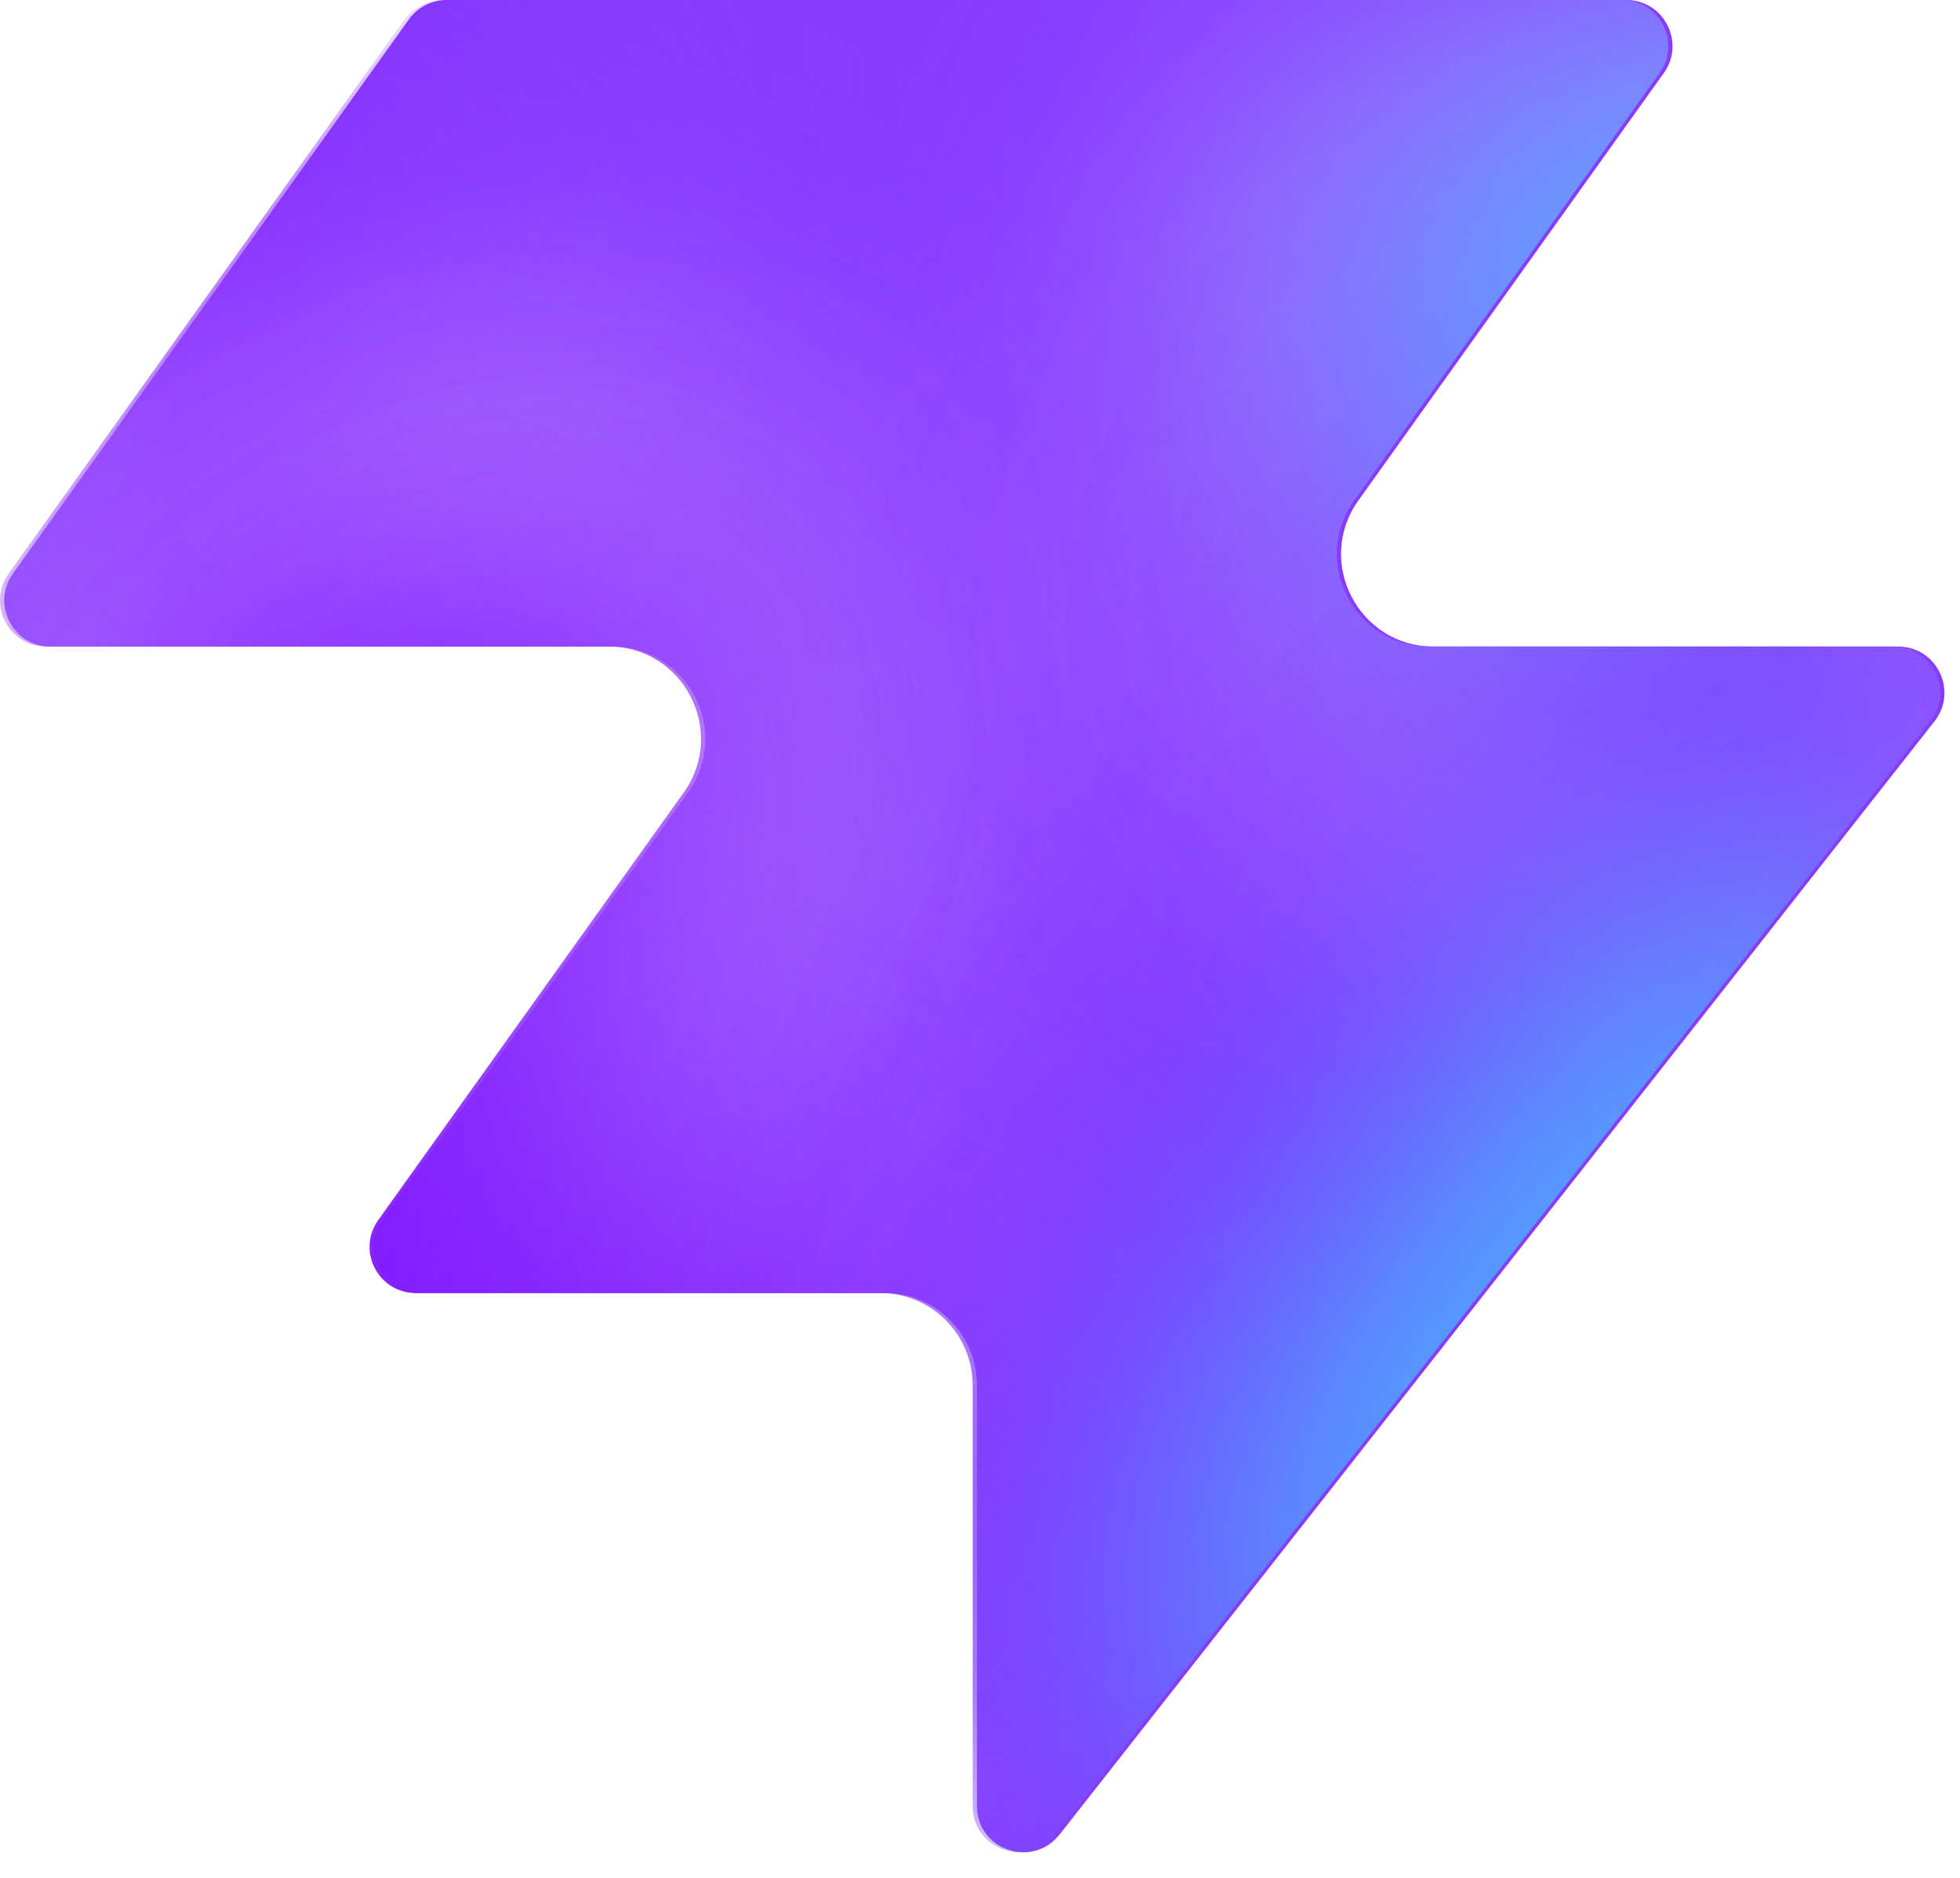
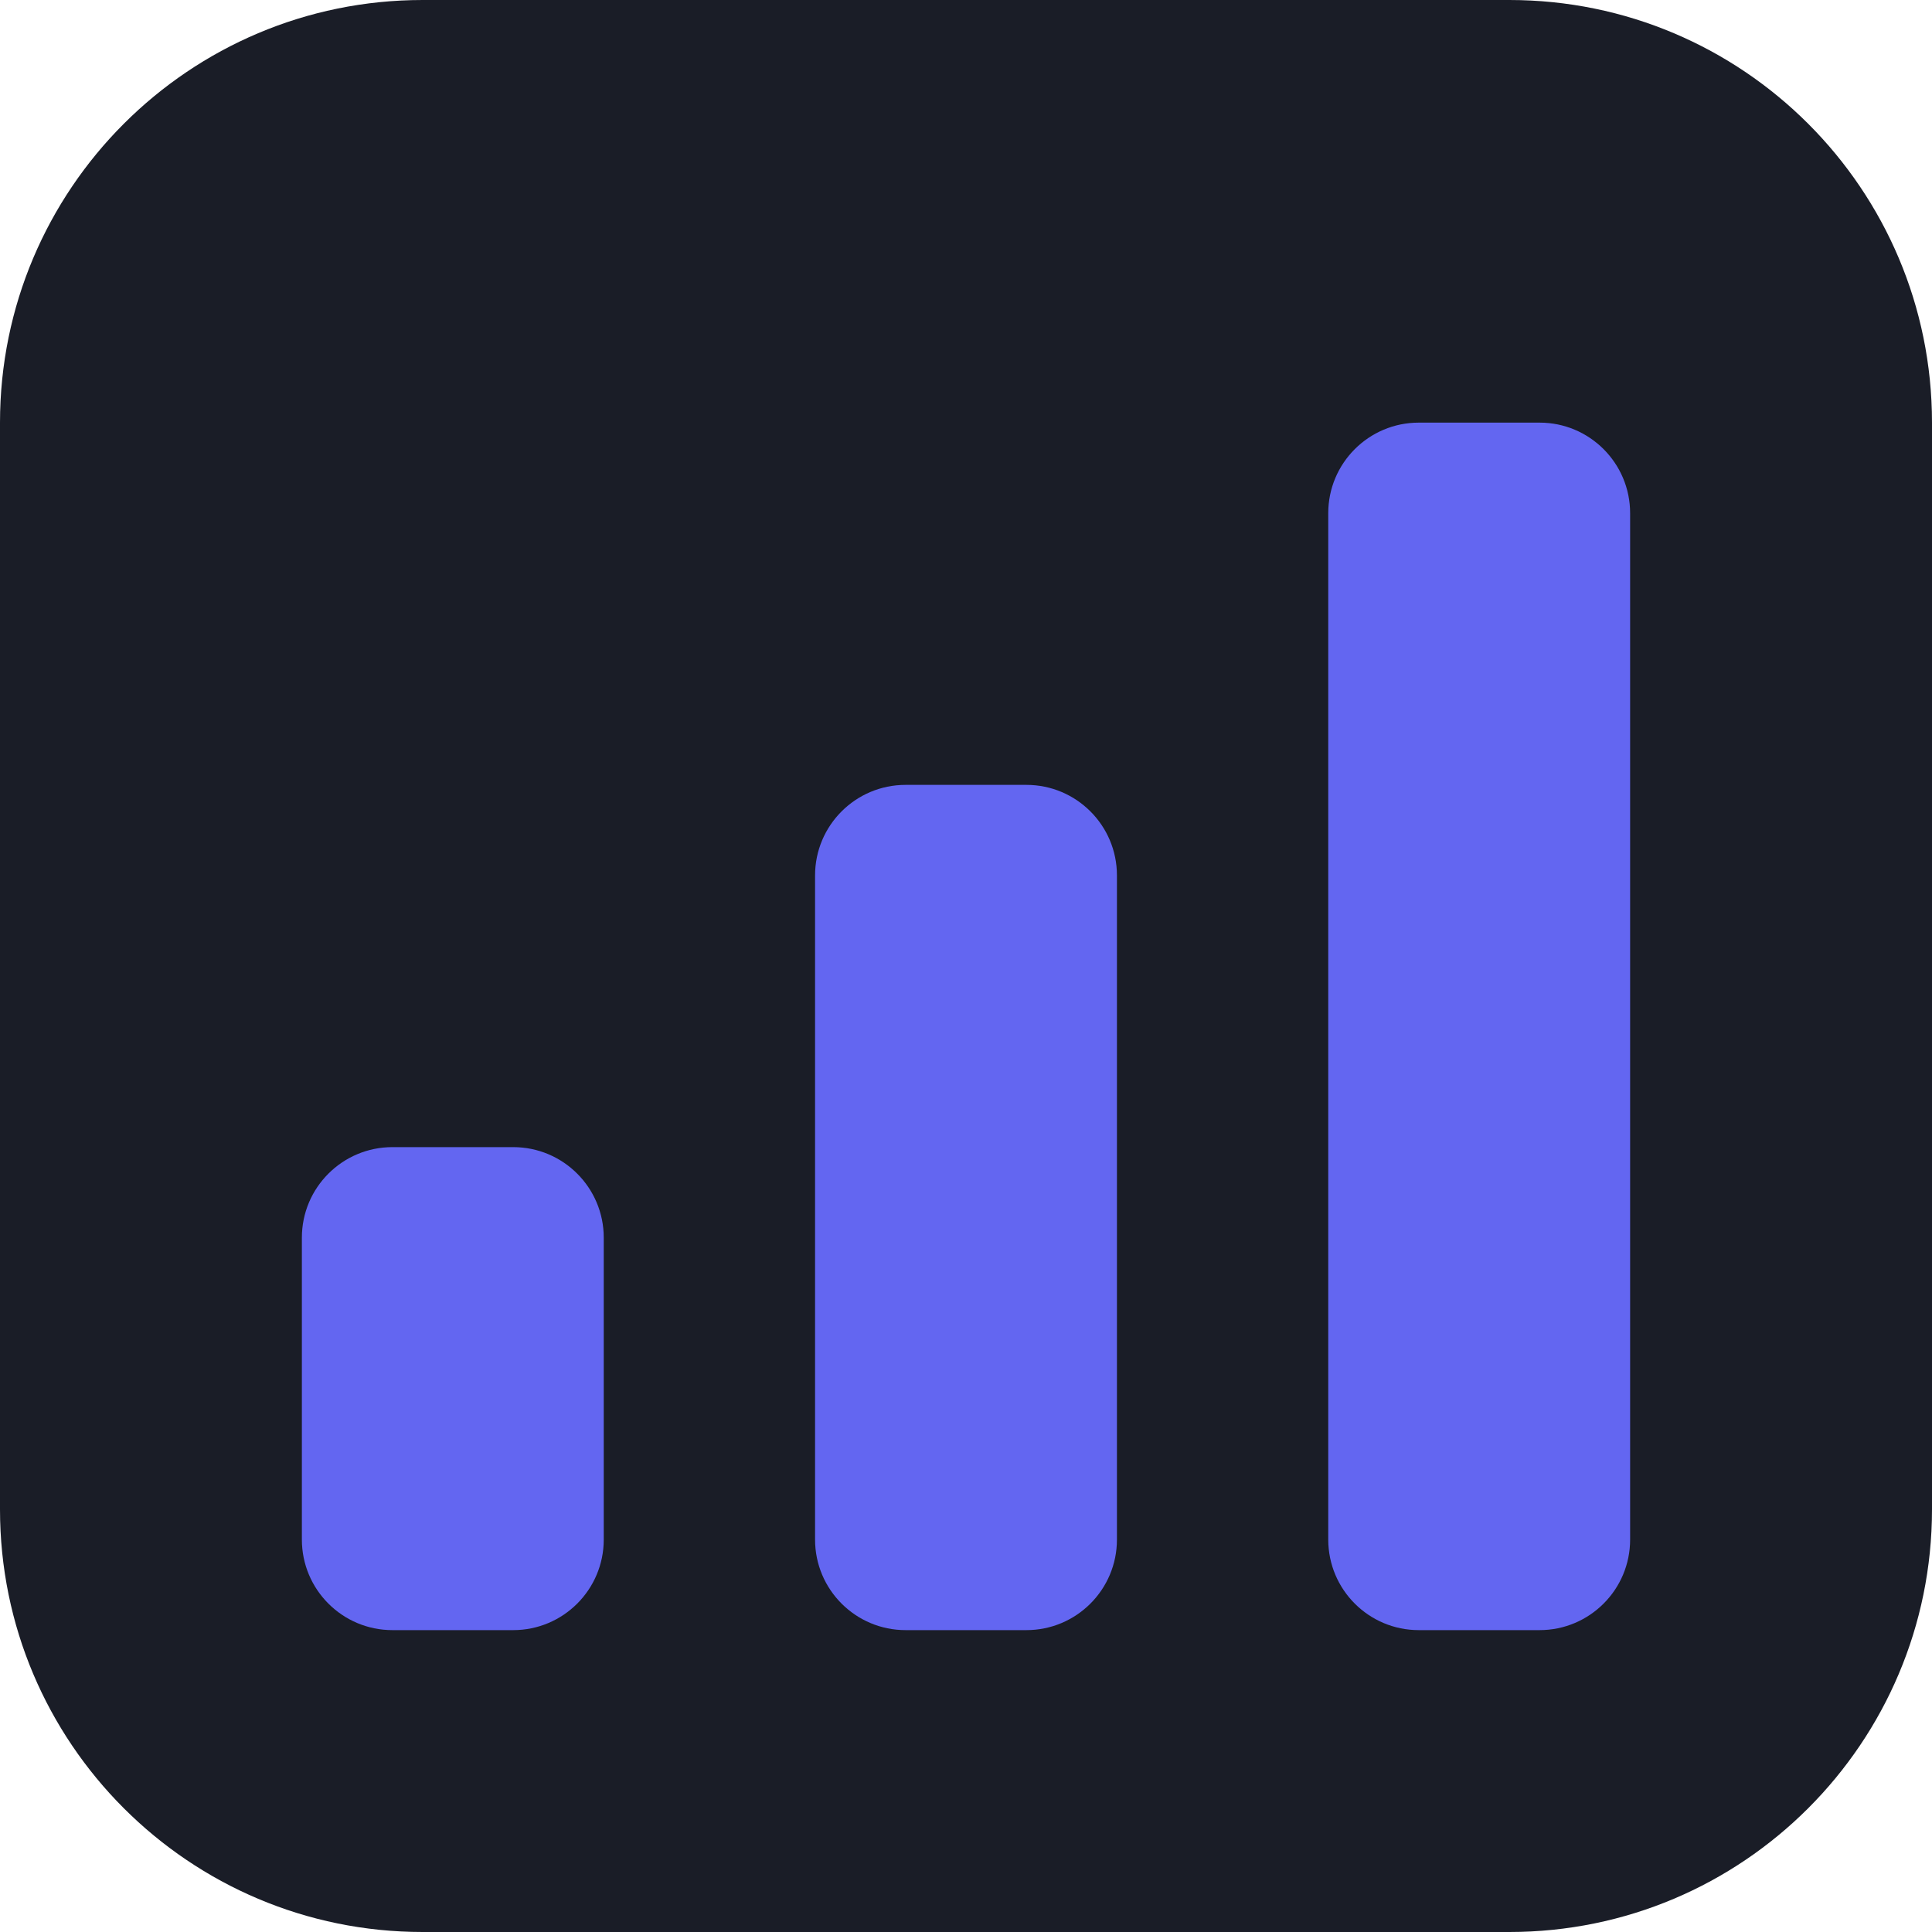
- <svg xmlns="http://www.w3.org/2000/svg" width="48" height="46" fill="none" viewBox="0 0 48 46">
-   <path fill="#863bff" d="M25.946 44.938c-.664.845-2.021.375-2.021-.698V33.937a2.26 2.26 0 0 0-2.262-2.262H10.287c-.92 0-1.456-1.04-.92-1.788l7.48-10.471c1.07-1.497 0-3.578-1.842-3.578H1.237c-.92 0-1.456-1.04-.92-1.788L10.013.474c.214-.297.556-.474.92-.474h28.894c.92 0 1.456 1.04.92 1.788l-7.48 10.471c-1.07 1.498 0 3.579 1.842 3.579h11.377c.943 0 1.473 1.088.89 1.83L25.947 44.94z" style="fill:#863bff;fill:color(display-p3 .525 .23 1);fill-opacity:1" />
-   <mask id="a" width="48" height="46" x="0" y="0" maskUnits="userSpaceOnUse" style="mask-type:alpha">
-     <path fill="#000" d="M25.842 44.938c-.664.844-2.021.375-2.021-.698V33.937a2.26 2.26 0 0 0-2.262-2.262H10.183c-.92 0-1.456-1.04-.92-1.788l7.48-10.471c1.07-1.498 0-3.579-1.842-3.579H1.133c-.92 0-1.456-1.04-.92-1.787L9.91.473c.214-.297.556-.474.92-.474h28.894c.92 0 1.456 1.04.92 1.788l-7.48 10.471c-1.07 1.498 0 3.578 1.842 3.578h11.377c.943 0 1.473 1.088.89 1.832L25.843 44.94z" style="fill:#000;fill-opacity:1" />
-   </mask>
-   <g mask="url(#a)">
-     <g filter="url(#b)">
-       <ellipse cx="5.508" cy="14.704" fill="#ede6ff" rx="5.508" ry="14.704" style="fill:#ede6ff;fill:color(display-p3 .927 .903 1);fill-opacity:1" transform="matrix(.00324 1 1 -.00324 -4.47 31.516)" />
-     </g>
-     <g filter="url(#c)">
-       <ellipse cx="10.399" cy="29.851" fill="#ede6ff" rx="10.399" ry="29.851" style="fill:#ede6ff;fill:color(display-p3 .927 .903 1);fill-opacity:1" transform="matrix(.00324 1 1 -.00324 -39.328 7.883)" />
-     </g>
-     <g filter="url(#d)">
-       <ellipse cx="5.508" cy="30.487" fill="#7e14ff" rx="5.508" ry="30.487" style="fill:#7e14ff;fill:color(display-p3 .492 .077 1);fill-opacity:1" transform="rotate(89.814 -25.913 -14.639)scale(1 -1)" />
-     </g>
-     <g filter="url(#e)">
-       <ellipse cx="5.508" cy="30.599" fill="#7e14ff" rx="5.508" ry="30.599" style="fill:#7e14ff;fill:color(display-p3 .492 .077 1);fill-opacity:1" transform="rotate(89.814 -32.644 -3.334)scale(1 -1)" />
-     </g>
-     <g filter="url(#f)">
-       <ellipse cx="5.508" cy="30.599" fill="#7e14ff" rx="5.508" ry="30.599" style="fill:#7e14ff;fill:color(display-p3 .492 .077 1);fill-opacity:1" transform="matrix(.00324 1 1 -.00324 -34.34 30.47)" />
-     </g>
-     <g filter="url(#g)">
-       <ellipse cx="14.072" cy="22.078" fill="#ede6ff" rx="14.072" ry="22.078" style="fill:#ede6ff;fill:color(display-p3 .927 .903 1);fill-opacity:1" transform="rotate(93.35 24.506 48.493)scale(-1 1)" />
-     </g>
-     <g filter="url(#h)">
-       <ellipse cx="3.47" cy="21.501" fill="#7e14ff" rx="3.47" ry="21.501" style="fill:#7e14ff;fill:color(display-p3 .492 .077 1);fill-opacity:1" transform="rotate(89.009 28.708 47.59)scale(-1 1)" />
-     </g>
-     <g filter="url(#i)">
-       <ellipse cx="3.47" cy="21.501" fill="#7e14ff" rx="3.47" ry="21.501" style="fill:#7e14ff;fill:color(display-p3 .492 .077 1);fill-opacity:1" transform="rotate(89.009 28.708 47.59)scale(-1 1)" />
-     </g>
-     <g filter="url(#j)">
-       <ellipse cx=".387" cy="8.972" fill="#7e14ff" rx="4.407" ry="29.108" style="fill:#7e14ff;fill:color(display-p3 .492 .077 1);fill-opacity:1" transform="rotate(39.51 .387 8.972)" />
-     </g>
-     <g filter="url(#k)">
-       <ellipse cx="47.523" cy="-6.092" fill="#7e14ff" rx="4.407" ry="29.108" style="fill:#7e14ff;fill:color(display-p3 .492 .077 1);fill-opacity:1" transform="rotate(37.892 47.523 -6.092)" />
-     </g>
-     <g filter="url(#l)">
-       <ellipse cx="41.412" cy="6.333" fill="#47bfff" rx="5.971" ry="9.665" style="fill:#47bfff;fill:color(display-p3 .28 .748 1);fill-opacity:1" transform="rotate(37.892 41.412 6.333)" />
-     </g>
-     <g filter="url(#m)">
-       <ellipse cx="-1.879" cy="38.332" fill="#7e14ff" rx="4.407" ry="29.108" style="fill:#7e14ff;fill:color(display-p3 .492 .077 1);fill-opacity:1" transform="rotate(37.892 -1.88 38.332)" />
-     </g>
-     <g filter="url(#n)">
-       <ellipse cx="-1.879" cy="38.332" fill="#7e14ff" rx="4.407" ry="29.108" style="fill:#7e14ff;fill:color(display-p3 .492 .077 1);fill-opacity:1" transform="rotate(37.892 -1.88 38.332)" />
-     </g>
-     <g filter="url(#o)">
-       <ellipse cx="35.651" cy="29.907" fill="#7e14ff" rx="4.407" ry="29.108" style="fill:#7e14ff;fill:color(display-p3 .492 .077 1);fill-opacity:1" transform="rotate(37.892 35.651 29.907)" />
-     </g>
-     <g filter="url(#p)">
-       <ellipse cx="38.418" cy="32.4" fill="#47bfff" rx="5.971" ry="15.297" style="fill:#47bfff;fill:color(display-p3 .28 .748 1);fill-opacity:1" transform="rotate(37.892 38.418 32.4)" />
-     </g>
-   </g>
-   <defs>
-     <filter id="b" width="60.045" height="41.654" x="-19.77" y="16.149" color-interpolation-filters="sRGB" filterUnits="userSpaceOnUse">
-       <feFlood flood-opacity="0" result="BackgroundImageFix" />
-       <feBlend in="SourceGraphic" in2="BackgroundImageFix" result="shape" />
-       <feGaussianBlur result="effect1_foregroundBlur_2002_17158" stdDeviation="7.659" />
-     </filter>
-     <filter id="c" width="90.34" height="51.437" x="-54.613" y="-7.533" color-interpolation-filters="sRGB" filterUnits="userSpaceOnUse">
-       <feFlood flood-opacity="0" result="BackgroundImageFix" />
-       <feBlend in="SourceGraphic" in2="BackgroundImageFix" result="shape" />
-       <feGaussianBlur result="effect1_foregroundBlur_2002_17158" stdDeviation="7.659" />
-     </filter>
-     <filter id="d" width="79.355" height="29.4" x="-49.64" y="2.03" color-interpolation-filters="sRGB" filterUnits="userSpaceOnUse">
-       <feFlood flood-opacity="0" result="BackgroundImageFix" />
-       <feBlend in="SourceGraphic" in2="BackgroundImageFix" result="shape" />
-       <feGaussianBlur result="effect1_foregroundBlur_2002_17158" stdDeviation="4.596" />
-     </filter>
-     <filter id="e" width="79.579" height="29.4" x="-45.045" y="20.029" color-interpolation-filters="sRGB" filterUnits="userSpaceOnUse">
-       <feFlood flood-opacity="0" result="BackgroundImageFix" />
-       <feBlend in="SourceGraphic" in2="BackgroundImageFix" result="shape" />
-       <feGaussianBlur result="effect1_foregroundBlur_2002_17158" stdDeviation="4.596" />
-     </filter>
-     <filter id="f" width="79.579" height="29.4" x="-43.513" y="21.178" color-interpolation-filters="sRGB" filterUnits="userSpaceOnUse">
-       <feFlood flood-opacity="0" result="BackgroundImageFix" />
-       <feBlend in="SourceGraphic" in2="BackgroundImageFix" result="shape" />
-       <feGaussianBlur result="effect1_foregroundBlur_2002_17158" stdDeviation="4.596" />
-     </filter>
-     <filter id="g" width="74.749" height="58.852" x="15.756" y="-17.901" color-interpolation-filters="sRGB" filterUnits="userSpaceOnUse">
-       <feFlood flood-opacity="0" result="BackgroundImageFix" />
-       <feBlend in="SourceGraphic" in2="BackgroundImageFix" result="shape" />
-       <feGaussianBlur result="effect1_foregroundBlur_2002_17158" stdDeviation="7.659" />
-     </filter>
-     <filter id="h" width="61.377" height="25.362" x="23.548" y="2.284" color-interpolation-filters="sRGB" filterUnits="userSpaceOnUse">
-       <feFlood flood-opacity="0" result="BackgroundImageFix" />
-       <feBlend in="SourceGraphic" in2="BackgroundImageFix" result="shape" />
-       <feGaussianBlur result="effect1_foregroundBlur_2002_17158" stdDeviation="4.596" />
-     </filter>
-     <filter id="i" width="61.377" height="25.362" x="23.548" y="2.284" color-interpolation-filters="sRGB" filterUnits="userSpaceOnUse">
-       <feFlood flood-opacity="0" result="BackgroundImageFix" />
-       <feBlend in="SourceGraphic" in2="BackgroundImageFix" result="shape" />
-       <feGaussianBlur result="effect1_foregroundBlur_2002_17158" stdDeviation="4.596" />
-     </filter>
-     <filter id="j" width="56.045" height="63.649" x="-27.636" y="-22.853" color-interpolation-filters="sRGB" filterUnits="userSpaceOnUse">
-       <feFlood flood-opacity="0" result="BackgroundImageFix" />
-       <feBlend in="SourceGraphic" in2="BackgroundImageFix" result="shape" />
-       <feGaussianBlur result="effect1_foregroundBlur_2002_17158" stdDeviation="4.596" />
-     </filter>
-     <filter id="k" width="54.814" height="64.646" x="20.116" y="-38.415" color-interpolation-filters="sRGB" filterUnits="userSpaceOnUse">
-       <feFlood flood-opacity="0" result="BackgroundImageFix" />
-       <feBlend in="SourceGraphic" in2="BackgroundImageFix" result="shape" />
-       <feGaussianBlur result="effect1_foregroundBlur_2002_17158" stdDeviation="4.596" />
-     </filter>
-     <filter id="l" width="33.541" height="35.313" x="24.641" y="-11.323" color-interpolation-filters="sRGB" filterUnits="userSpaceOnUse">
-       <feFlood flood-opacity="0" result="BackgroundImageFix" />
-       <feBlend in="SourceGraphic" in2="BackgroundImageFix" result="shape" />
-       <feGaussianBlur result="effect1_foregroundBlur_2002_17158" stdDeviation="4.596" />
-     </filter>
-     <filter id="m" width="54.814" height="64.646" x="-29.286" y="6.009" color-interpolation-filters="sRGB" filterUnits="userSpaceOnUse">
-       <feFlood flood-opacity="0" result="BackgroundImageFix" />
-       <feBlend in="SourceGraphic" in2="BackgroundImageFix" result="shape" />
-       <feGaussianBlur result="effect1_foregroundBlur_2002_17158" stdDeviation="4.596" />
-     </filter>
-     <filter id="n" width="54.814" height="64.646" x="-29.286" y="6.009" color-interpolation-filters="sRGB" filterUnits="userSpaceOnUse">
-       <feFlood flood-opacity="0" result="BackgroundImageFix" />
-       <feBlend in="SourceGraphic" in2="BackgroundImageFix" result="shape" />
-       <feGaussianBlur result="effect1_foregroundBlur_2002_17158" stdDeviation="4.596" />
-     </filter>
-     <filter id="o" width="54.814" height="64.646" x="8.244" y="-2.416" color-interpolation-filters="sRGB" filterUnits="userSpaceOnUse">
-       <feFlood flood-opacity="0" result="BackgroundImageFix" />
-       <feBlend in="SourceGraphic" in2="BackgroundImageFix" result="shape" />
-       <feGaussianBlur result="effect1_foregroundBlur_2002_17158" stdDeviation="4.596" />
-     </filter>
-     <filter id="p" width="39.409" height="43.623" x="18.713" y="10.588" color-interpolation-filters="sRGB" filterUnits="userSpaceOnUse">
-       <feFlood flood-opacity="0" result="BackgroundImageFix" />
-       <feBlend in="SourceGraphic" in2="BackgroundImageFix" result="shape" />
-       <feGaussianBlur result="effect1_foregroundBlur_2002_17158" stdDeviation="4.596" />
-     </filter>
-   </defs>
+ <svg xmlns="http://www.w3.org/2000/svg" viewBox="0 0 32 32">
+   <rect width="32" height="32" rx="7" fill="#1a1d27" />
+   <rect x="5" y="19" width="5" height="8" rx="1.5" fill="#6366f1" />
+   <rect x="13.5" y="13" width="5" height="14" rx="1.5" fill="#6366f1" />
+   <rect x="22" y="7" width="5" height="20" rx="1.5" fill="#6366f1" />
</svg>
